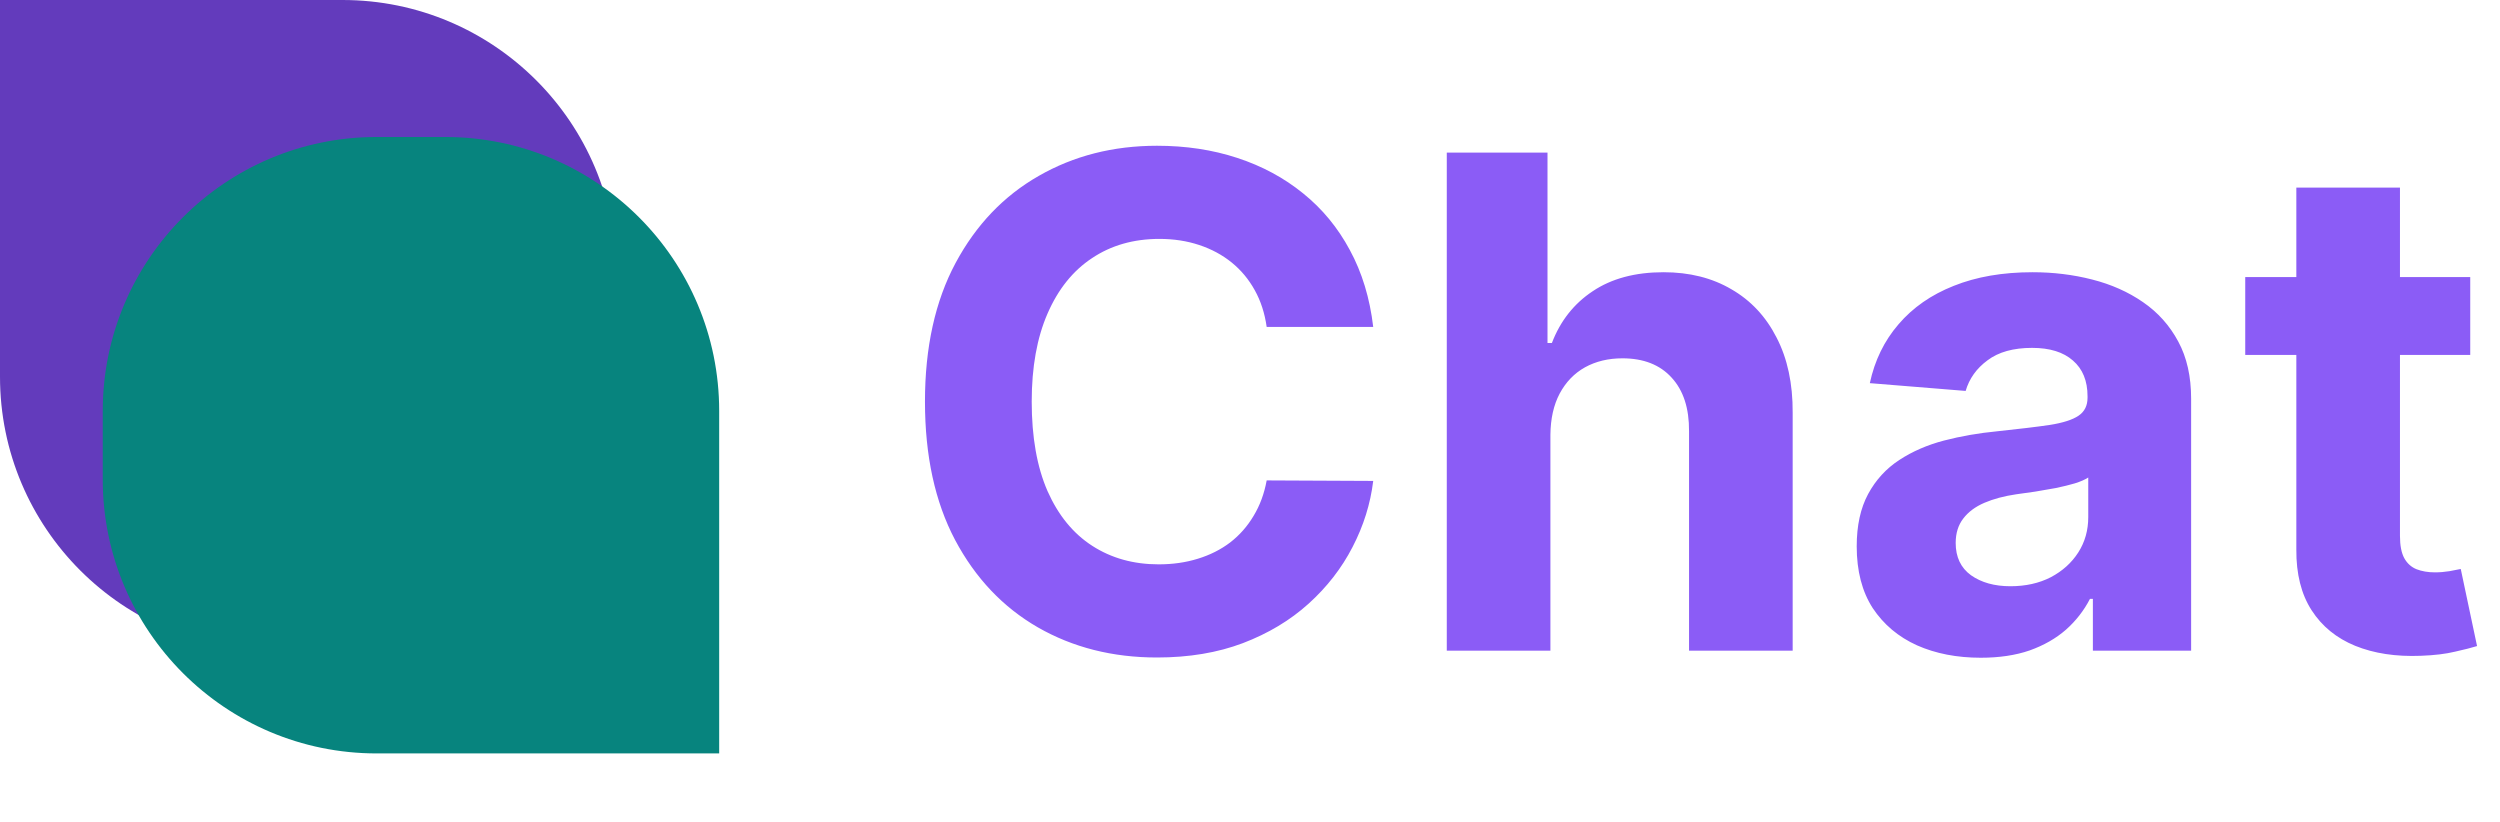
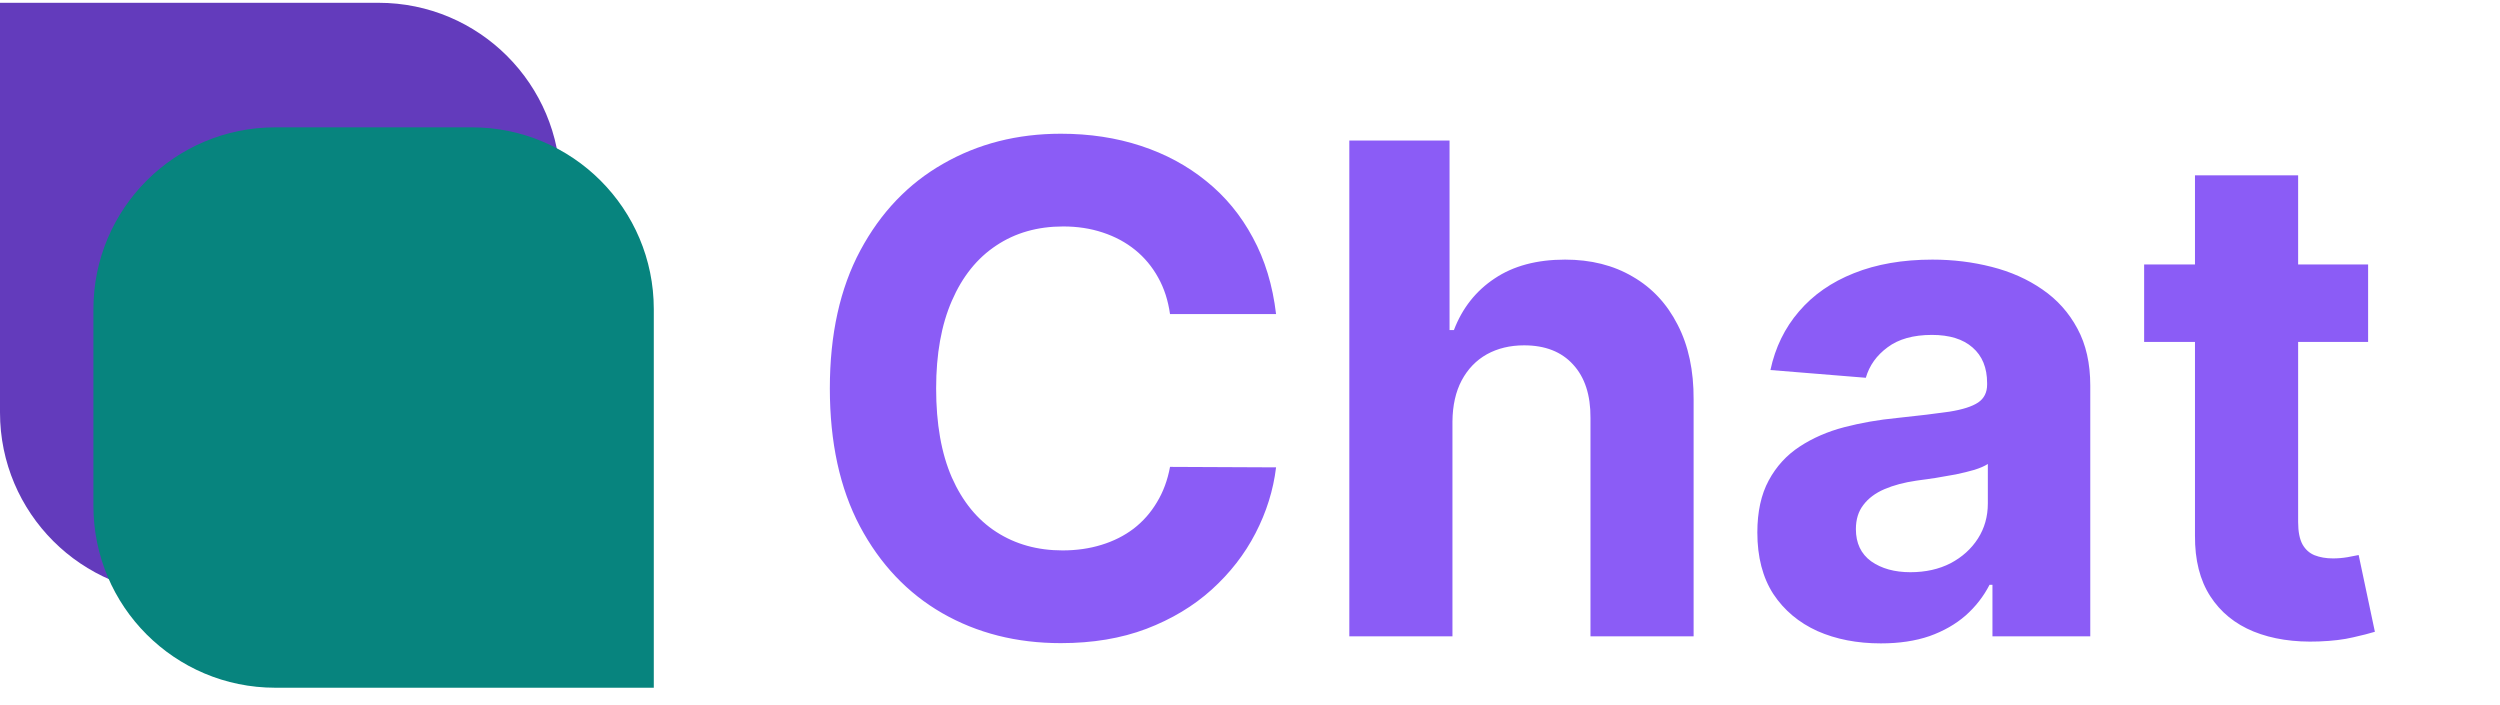
- <svg xmlns="http://www.w3.org/2000/svg" width="73" height="24" viewBox="0 0 73 24" fill="none">
-   <path d="M40.098 9.547H36.987C36.93 9.144 36.814 8.787 36.639 8.474C36.464 8.157 36.239 7.887 35.965 7.665C35.69 7.442 35.373 7.272 35.013 7.153C34.658 7.035 34.272 6.976 33.855 6.976C33.102 6.976 32.447 7.163 31.888 7.537C31.329 7.906 30.896 8.446 30.588 9.156C30.28 9.862 30.126 10.719 30.126 11.727C30.126 12.764 30.28 13.635 30.588 14.341C30.901 15.046 31.336 15.579 31.895 15.939C32.454 16.299 33.1 16.479 33.834 16.479C34.246 16.479 34.627 16.424 34.977 16.315C35.332 16.206 35.647 16.048 35.922 15.839C36.197 15.626 36.424 15.368 36.604 15.065C36.788 14.762 36.916 14.417 36.987 14.028L40.098 14.043C40.017 14.71 39.816 15.354 39.494 15.974C39.177 16.59 38.749 17.142 38.209 17.629C37.674 18.112 37.035 18.496 36.291 18.78C35.553 19.059 34.717 19.199 33.784 19.199C32.487 19.199 31.327 18.905 30.304 18.318C29.286 17.731 28.481 16.881 27.889 15.768C27.302 14.656 27.009 13.309 27.009 11.727C27.009 10.141 27.307 8.792 27.903 7.679C28.5 6.566 29.31 5.719 30.332 5.136C31.355 4.549 32.506 4.256 33.784 4.256C34.627 4.256 35.408 4.374 36.128 4.611C36.852 4.848 37.494 5.193 38.053 5.648C38.611 6.098 39.066 6.649 39.416 7.303C39.771 7.956 39.999 8.704 40.098 9.547ZM45.272 12.693V19H42.246V4.455H45.187V10.016H45.315C45.561 9.372 45.959 8.867 46.508 8.503C47.057 8.134 47.746 7.949 48.575 7.949C49.332 7.949 49.993 8.115 50.556 8.446C51.124 8.773 51.565 9.244 51.877 9.859C52.194 10.47 52.351 11.202 52.346 12.054V19H49.32V12.594C49.325 11.921 49.155 11.398 48.809 11.024C48.468 10.65 47.99 10.463 47.374 10.463C46.962 10.463 46.598 10.551 46.281 10.726C45.968 10.901 45.722 11.157 45.542 11.493C45.367 11.824 45.277 12.224 45.272 12.693ZM57.838 19.206C57.142 19.206 56.521 19.085 55.977 18.844C55.432 18.598 55.002 18.235 54.684 17.757C54.372 17.274 54.216 16.673 54.216 15.953C54.216 15.347 54.327 14.838 54.549 14.426C54.772 14.014 55.075 13.683 55.459 13.432C55.842 13.181 56.278 12.992 56.765 12.864C57.258 12.736 57.774 12.646 58.314 12.594C58.948 12.527 59.459 12.466 59.848 12.409C60.236 12.348 60.518 12.258 60.693 12.139C60.868 12.021 60.956 11.846 60.956 11.614V11.571C60.956 11.121 60.814 10.773 60.529 10.527C60.25 10.281 59.852 10.158 59.336 10.158C58.792 10.158 58.358 10.278 58.037 10.52C57.715 10.757 57.502 11.055 57.397 11.415L54.599 11.188C54.741 10.525 55.02 9.952 55.437 9.469C55.854 8.981 56.391 8.607 57.049 8.347C57.712 8.081 58.479 7.949 59.35 7.949C59.957 7.949 60.537 8.02 61.091 8.162C61.649 8.304 62.144 8.524 62.575 8.822C63.011 9.121 63.354 9.504 63.605 9.973C63.856 10.437 63.981 10.993 63.981 11.642V19H61.112V17.487H61.027C60.851 17.828 60.617 18.129 60.324 18.389C60.03 18.645 59.677 18.846 59.265 18.993C58.853 19.135 58.377 19.206 57.838 19.206ZM58.704 17.118C59.149 17.118 59.542 17.03 59.883 16.855C60.224 16.675 60.492 16.434 60.686 16.131C60.88 15.828 60.977 15.484 60.977 15.101V13.943C60.882 14.005 60.752 14.062 60.586 14.114C60.425 14.161 60.243 14.206 60.039 14.249C59.836 14.287 59.632 14.322 59.429 14.355C59.225 14.383 59.04 14.41 58.875 14.433C58.52 14.485 58.209 14.568 57.944 14.682C57.679 14.796 57.473 14.949 57.326 15.143C57.18 15.333 57.106 15.57 57.106 15.854C57.106 16.266 57.255 16.581 57.554 16.798C57.857 17.011 58.24 17.118 58.704 17.118ZM72.131 8.091V10.364H65.561V8.091H72.131ZM67.053 5.477H70.079V15.648C70.079 15.927 70.121 16.145 70.206 16.301C70.291 16.453 70.41 16.559 70.561 16.621C70.718 16.682 70.898 16.713 71.101 16.713C71.243 16.713 71.385 16.701 71.527 16.678C71.669 16.649 71.778 16.628 71.854 16.614L72.33 18.865C72.178 18.912 71.965 18.967 71.691 19.028C71.416 19.095 71.082 19.135 70.689 19.149C69.96 19.178 69.321 19.081 68.772 18.858C68.227 18.635 67.803 18.29 67.5 17.821C67.197 17.352 67.048 16.76 67.053 16.046V5.477Z" fill="#8B5CF6" />
-   <path d="M0 0H10C14.418 0 18 3.582 18 8V11C18 15.418 14.418 19 10 19H8C3.582 19 0 15.418 0 11V0Z" fill="#633BBC" />
-   <path d="M3 12C3 7.582 6.582 4 11 4H13C17.418 4 21 7.582 21 12V22H11C6.582 22 3 18.418 3 14V12Z" fill="#07847E" />
+ <svg xmlns="http://www.w3.org/2000/svg" width="110" height="31" viewBox="0 0 110 31" fill="none">
+   <path d="M56.147 13.82H51.481C51.396 13.217 51.222 12.68 50.959 12.212C50.696 11.736 50.359 11.331 49.947 10.997C49.535 10.663 49.059 10.408 48.519 10.23C47.986 10.053 47.408 9.964 46.783 9.964C45.653 9.964 44.67 10.244 43.832 10.805C42.994 11.359 42.344 12.169 41.882 13.234C41.42 14.293 41.19 15.578 41.19 17.091C41.19 18.646 41.42 19.953 41.882 21.011C42.351 22.07 43.004 22.869 43.842 23.408C44.68 23.948 45.65 24.218 46.751 24.218C47.369 24.218 47.94 24.136 48.466 23.973C48.999 23.81 49.471 23.572 49.883 23.259C50.295 22.94 50.636 22.553 50.906 22.098C51.182 21.643 51.374 21.125 51.481 20.543L56.147 20.564C56.026 21.565 55.724 22.531 55.242 23.462C54.766 24.385 54.123 25.212 53.313 25.944C52.511 26.668 51.552 27.244 50.437 27.67C49.329 28.089 48.075 28.298 46.676 28.298C44.73 28.298 42.99 27.858 41.456 26.977C39.929 26.097 38.722 24.822 37.834 23.153C36.953 21.484 36.513 19.463 36.513 17.091C36.513 14.712 36.96 12.688 37.855 11.018C38.75 9.349 39.965 8.078 41.499 7.205C43.033 6.324 44.758 5.884 46.676 5.884C47.94 5.884 49.112 6.061 50.192 6.416C51.278 6.771 52.241 7.29 53.079 7.972C53.917 8.646 54.599 9.474 55.124 10.454C55.657 11.434 55.998 12.556 56.147 13.82ZM63.908 18.54V28H59.37V6.182H63.78V14.523H63.972C64.341 13.557 64.938 12.801 65.762 12.254C66.586 11.7 67.619 11.423 68.862 11.423C69.998 11.423 70.989 11.672 71.834 12.169C72.686 12.659 73.347 13.366 73.816 14.289C74.291 15.205 74.526 16.303 74.519 17.581V28H69.981V18.391C69.988 17.382 69.732 16.597 69.213 16.036C68.702 15.475 67.985 15.195 67.061 15.195C66.444 15.195 65.897 15.326 65.421 15.589C64.952 15.852 64.583 16.235 64.313 16.739C64.05 17.236 63.915 17.837 63.908 18.54ZM82.757 28.309C81.713 28.309 80.782 28.128 79.965 27.766C79.149 27.396 78.502 26.853 78.026 26.136C77.558 25.411 77.323 24.509 77.323 23.43C77.323 22.521 77.49 21.757 77.824 21.139C78.158 20.521 78.612 20.024 79.188 19.648C79.763 19.271 80.416 18.987 81.148 18.796C81.886 18.604 82.661 18.469 83.47 18.391C84.422 18.291 85.189 18.199 85.772 18.114C86.354 18.021 86.776 17.886 87.039 17.709C87.302 17.531 87.433 17.268 87.433 16.921V16.857C87.433 16.182 87.22 15.66 86.794 15.29C86.375 14.921 85.779 14.736 85.004 14.736C84.188 14.736 83.538 14.918 83.055 15.28C82.572 15.635 82.252 16.082 82.096 16.622L77.899 16.281C78.112 15.287 78.531 14.428 79.156 13.703C79.781 12.972 80.587 12.411 81.574 12.02C82.568 11.622 83.719 11.423 85.026 11.423C85.935 11.423 86.805 11.53 87.636 11.743C88.474 11.956 89.216 12.286 89.862 12.734C90.516 13.181 91.031 13.756 91.407 14.46C91.784 15.155 91.972 15.99 91.972 16.963V28H87.668V25.731H87.54C87.277 26.242 86.926 26.693 86.485 27.084C86.045 27.467 85.516 27.769 84.898 27.989C84.28 28.202 83.566 28.309 82.757 28.309ZM84.056 25.177C84.724 25.177 85.313 25.046 85.825 24.783C86.336 24.513 86.737 24.151 87.029 23.696C87.32 23.241 87.465 22.727 87.465 22.151V20.415C87.323 20.507 87.128 20.592 86.879 20.671C86.638 20.741 86.365 20.809 86.059 20.873C85.754 20.93 85.448 20.983 85.143 21.033C84.838 21.075 84.561 21.114 84.312 21.15C83.779 21.228 83.314 21.352 82.916 21.523C82.519 21.693 82.21 21.924 81.99 22.215C81.769 22.499 81.659 22.854 81.659 23.28C81.659 23.898 81.883 24.371 82.33 24.697C82.785 25.017 83.36 25.177 84.056 25.177ZM104.197 11.636V15.046H94.342V11.636H104.197ZM96.579 7.716H101.118V22.972C101.118 23.391 101.182 23.717 101.309 23.952C101.437 24.179 101.615 24.339 101.842 24.431C102.077 24.523 102.346 24.57 102.652 24.57C102.865 24.57 103.078 24.552 103.291 24.516C103.504 24.474 103.667 24.442 103.781 24.421L104.495 27.798C104.268 27.869 103.948 27.95 103.536 28.043C103.124 28.142 102.623 28.202 102.034 28.224C100.94 28.266 99.981 28.121 99.157 27.787C98.341 27.453 97.705 26.935 97.251 26.232C96.796 25.528 96.572 24.641 96.579 23.568V7.716Z" fill="#8B5CF6" />
+   <path d="M0 0.123H16.657C21.076 0.123 24.657 3.705 24.657 8.123V18.151C24.657 22.569 21.076 26.151 16.657 26.151H8C3.582 26.151 0 22.569 0 18.151V0.123Z" fill="#633BBC" />
+   <path d="M4.11 13.603C4.11 9.184 7.691 5.603 12.11 5.603H20.767C25.185 5.603 28.767 9.184 28.767 13.603V30.26H12.11C7.691 30.26 4.11 26.678 4.11 22.26V13.603Z" fill="#07847E" />
</svg>
